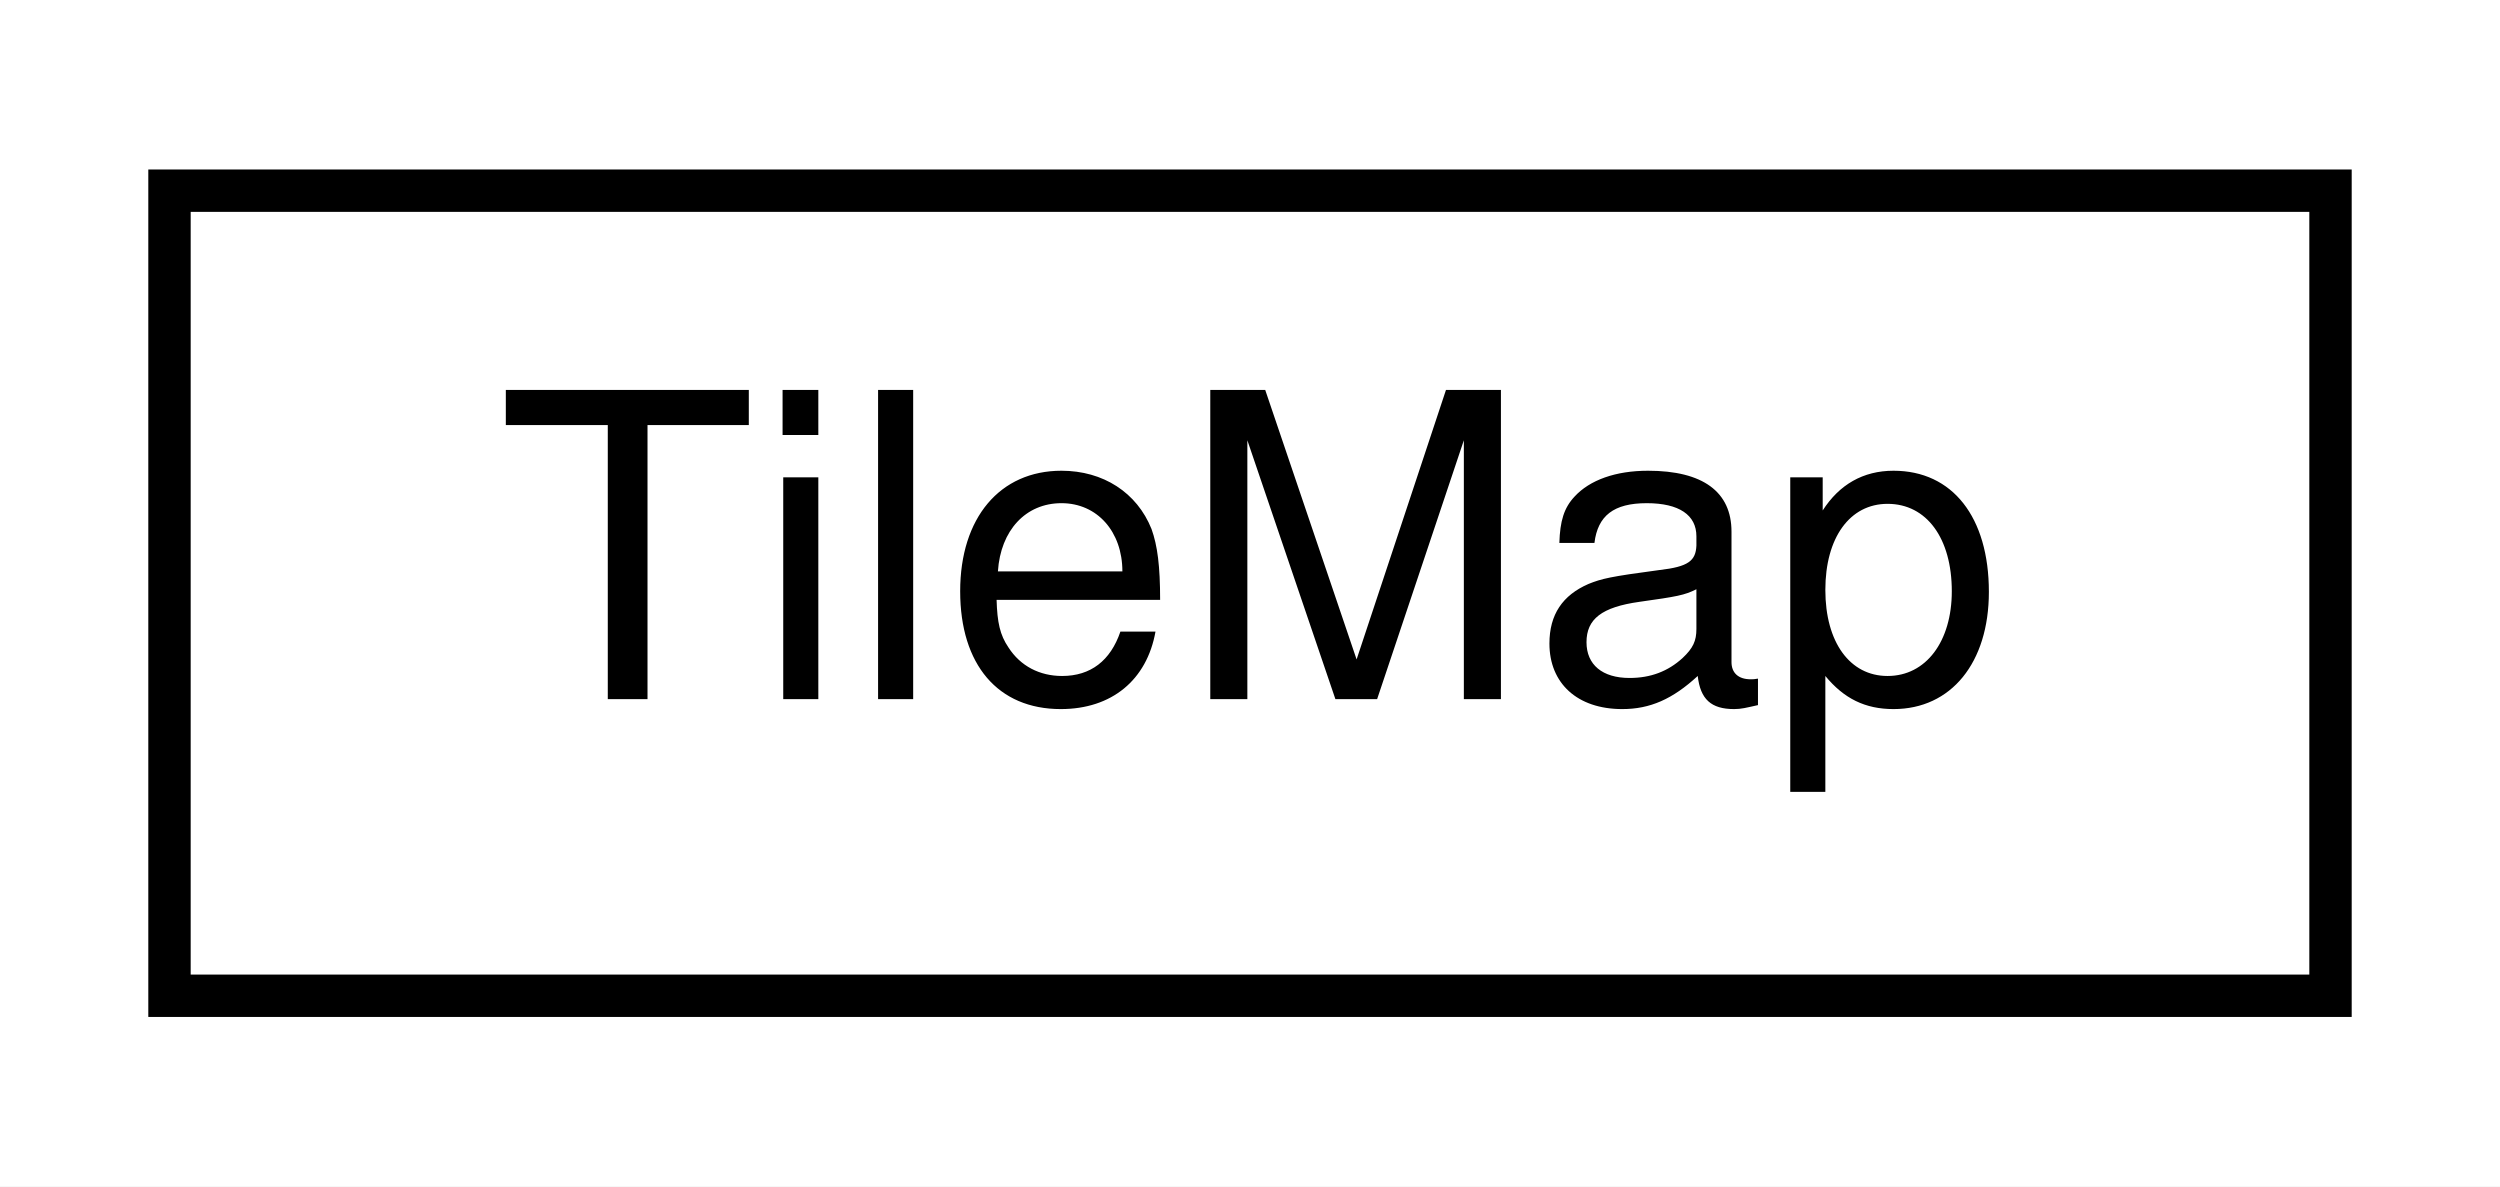
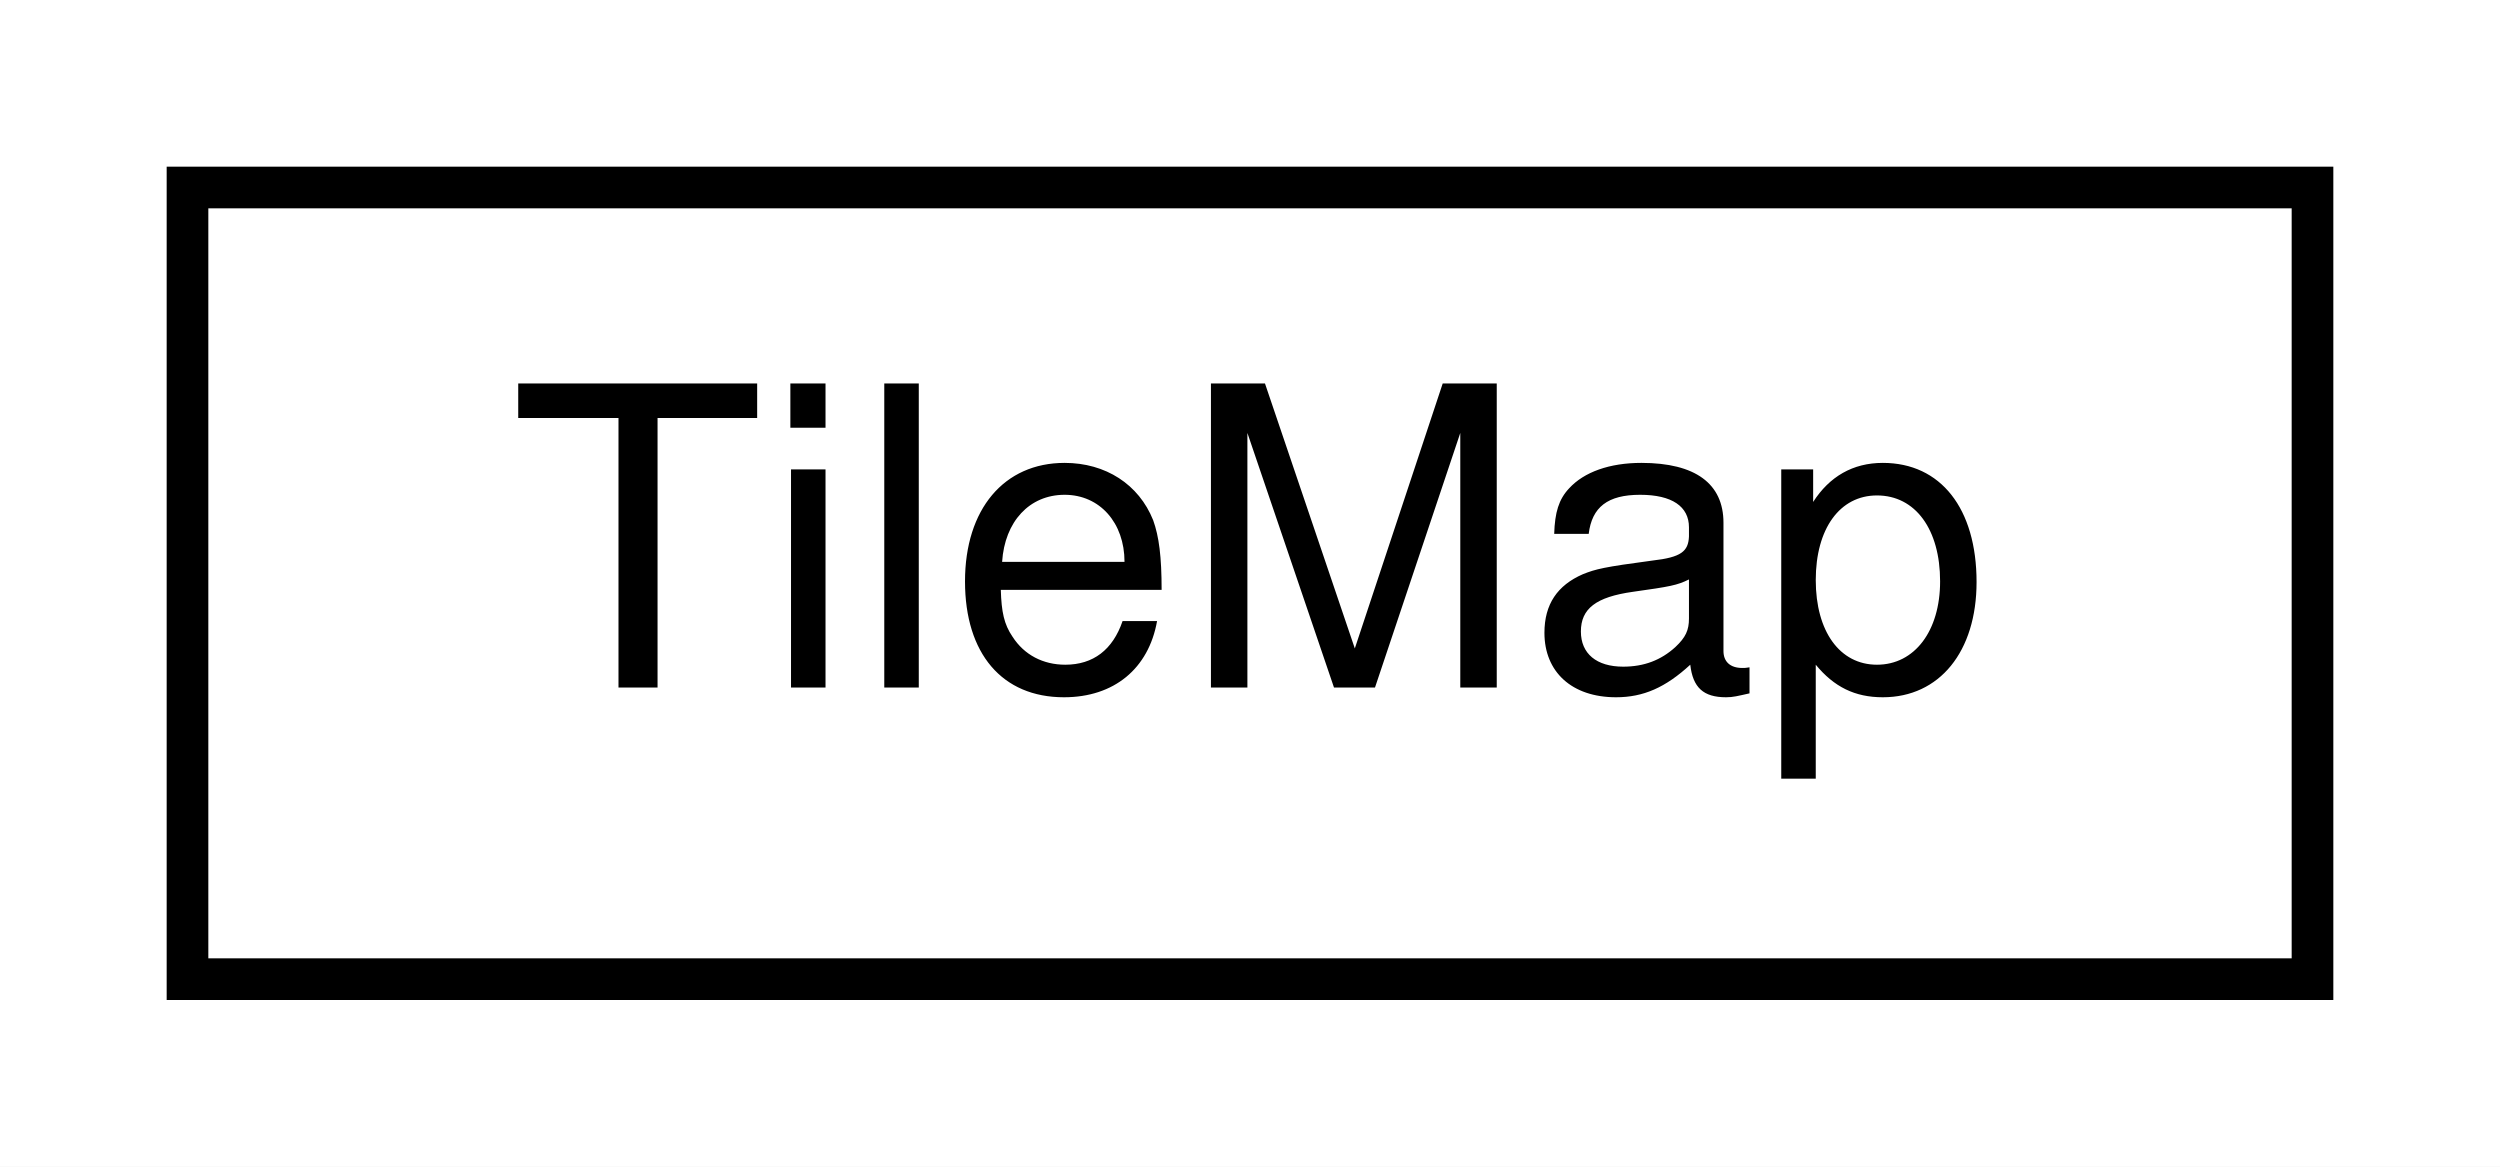
- <svg xmlns="http://www.w3.org/2000/svg" xmlns:xlink="http://www.w3.org/1999/xlink" width="59pt" height="28pt" viewBox="0.00 0.00 59.00 28.00">
+ <svg xmlns="http://www.w3.org/2000/svg" xmlns:xlink="http://www.w3.org/1999/xlink" width="60pt" height="28pt" viewBox="0.00 0.00 60.00 28.00">
  <g id="graph0" class="graph" transform="scale(1 1) rotate(0) translate(4 24)">
-     <polygon fill="white" stroke="none" points="-4,4 -4,-24 55,-24 55,4 -4,4" />
+     <polygon fill="white" stroke="none" points="-4,4 -4,-24 56,-24 56,4 -4,4" />
    <g id="node1" class="node">
      <g id="a_node1">
        <a xlink:href="classTileMap.html" target="_top" xlink:title="Classe que modela o TileMap. ">
-           <polygon fill="white" stroke="black" points="-3.55271e-15,-0.5 -3.55271e-15,-19.5 51,-19.5 51,-0.5 -3.55271e-15,-0.5" />
-           <text text-anchor="middle" x="25.5" y="-7.5" font-family="Helvetica,sans-Serif" font-size="10.00">TileMap</text>
+           <polygon fill="white" stroke="black" points="0.5,-0.5 0.5,-19.5 51.5,-19.5 51.5,-0.5 0.5,-0.5" />
+           <text text-anchor="middle" x="26" y="-7.5" font-family="Helvetica,sans-Serif" font-size="10.00">TileMap</text>
        </a>
      </g>
    </g>
  </g>
</svg>
